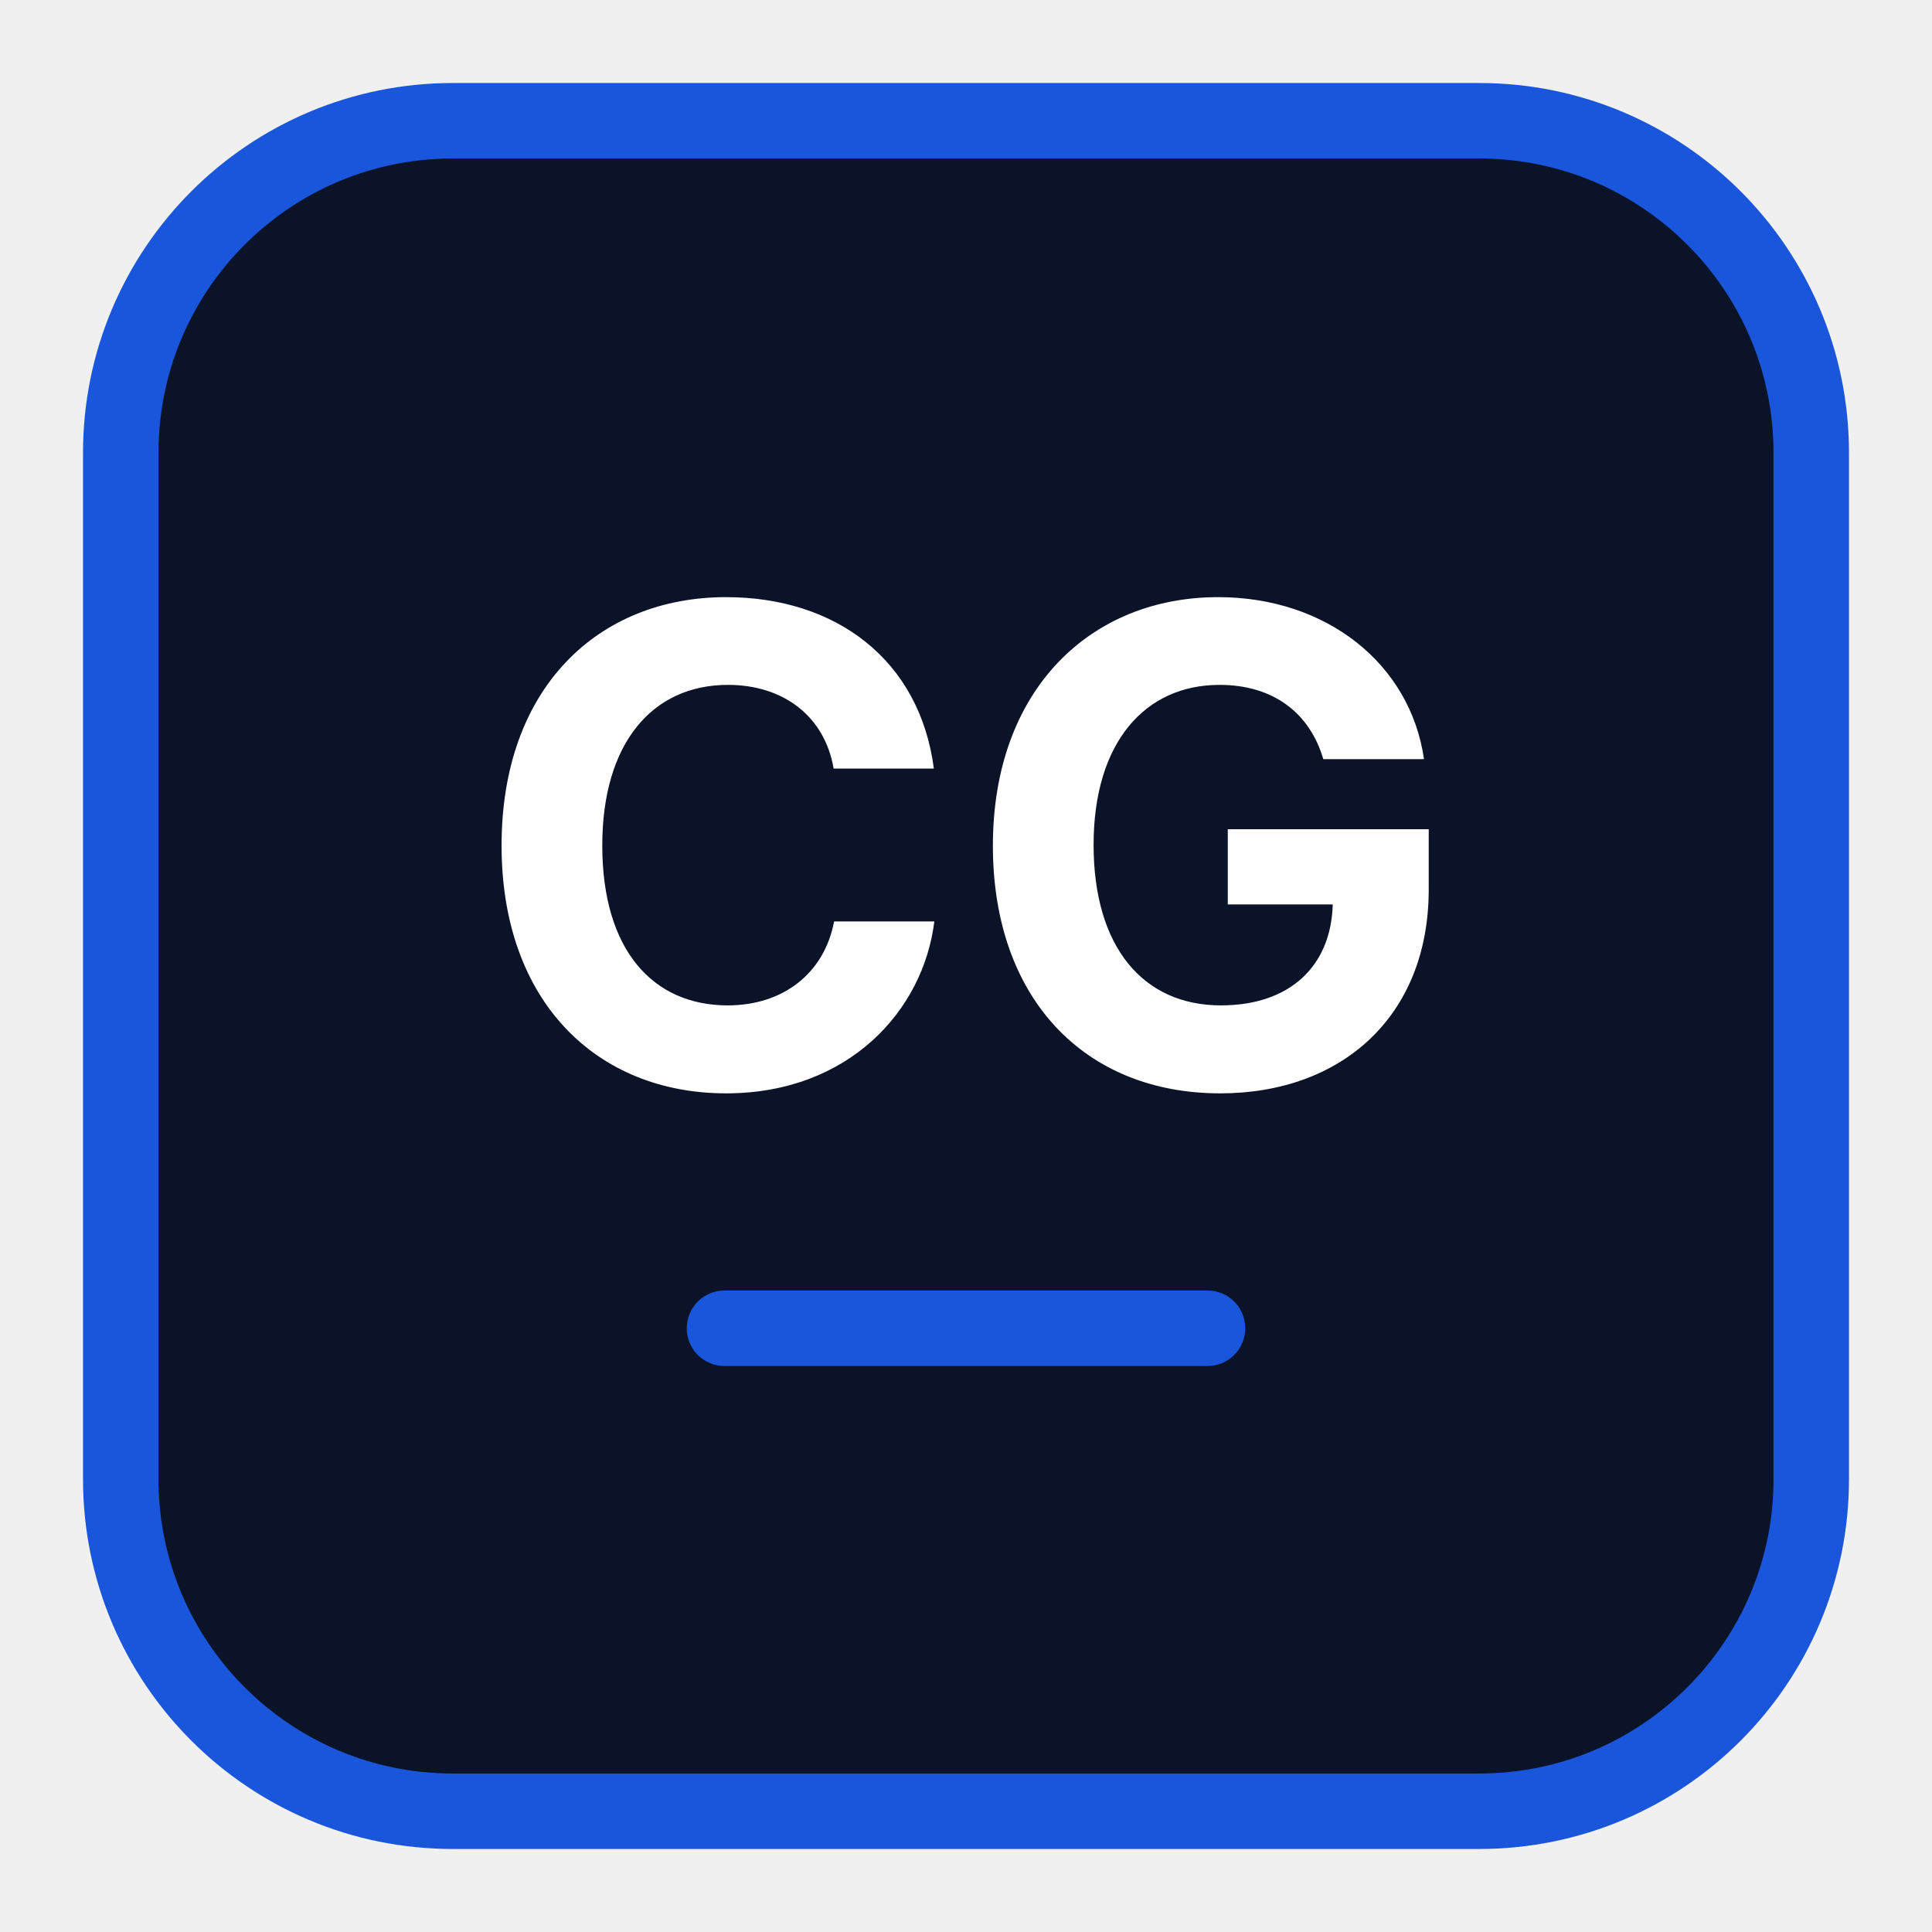
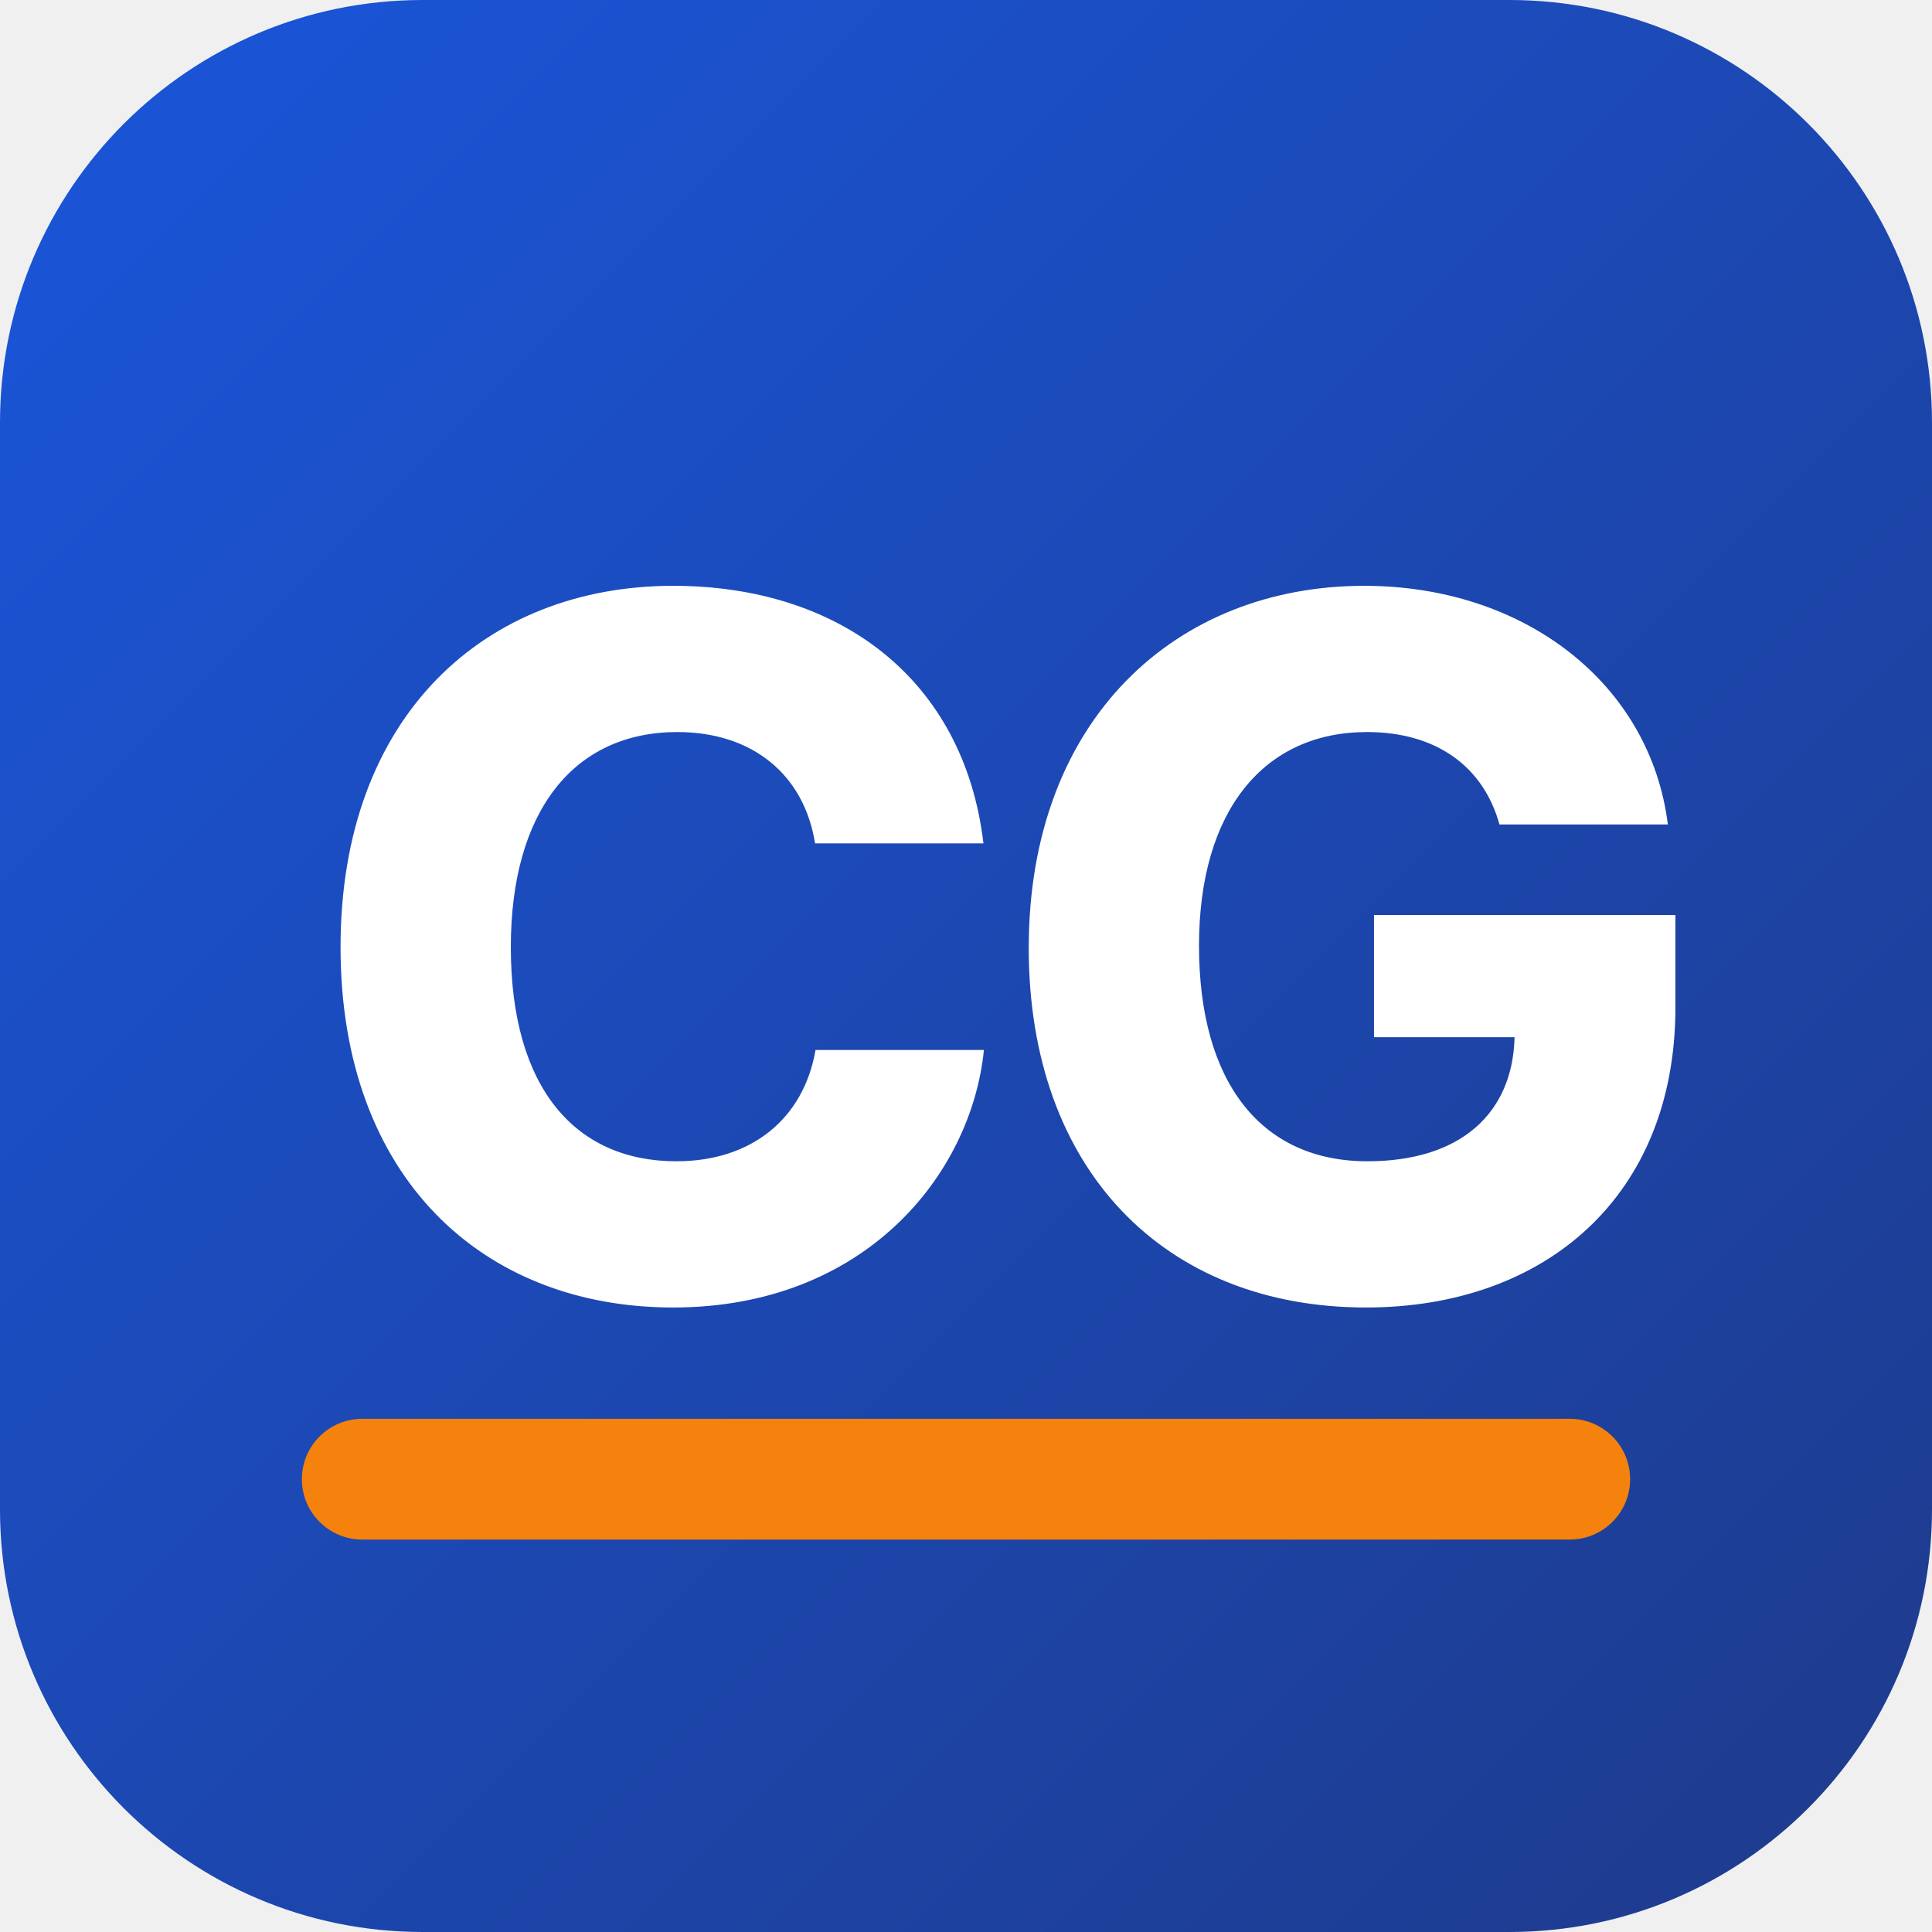
- <svg xmlns="http://www.w3.org/2000/svg" viewBox="0 0 128 128">
-   <rect x="8" y="8" width="112" height="112" rx="22" fill="#0b1329" stroke="#1a56db" stroke-width="5" />
-   <text x="64" y="72" font-family="'Outfit', system-ui, -apple-system, sans-serif" font-weight="700" font-size="44" fill="#ffffff" text-anchor="middle">CG</text>
-   <line x1="48" y1="88" x2="80" y2="88" stroke="#1a56db" stroke-width="5" stroke-linecap="round" />
+ <svg xmlns="http://www.w3.org/2000/svg" viewBox="0 0 64 64" width="64" height="64">
+   <defs>
+     <linearGradient id="bg" x1="0%" y1="0%" x2="100%" y2="100%">
+       <stop offset="0%" style="stop-color:#1A56DB;stop-opacity:1" />
+       <stop offset="100%" style="stop-color:#1e3a8a;stop-opacity:1" />
+     </linearGradient>
+   </defs>
+   <rect width="64" height="64" rx="14" ry="14" fill="url(#bg)" />
+   <text x="10" y="43" font-family="'Segoe UI', 'Inter', Arial, sans-serif" font-weight="800" font-size="32" fill="white" letter-spacing="-1">CG</text>
+   <rect x="10" y="47" width="44" height="4" rx="2" fill="#f5820d" />
</svg>
